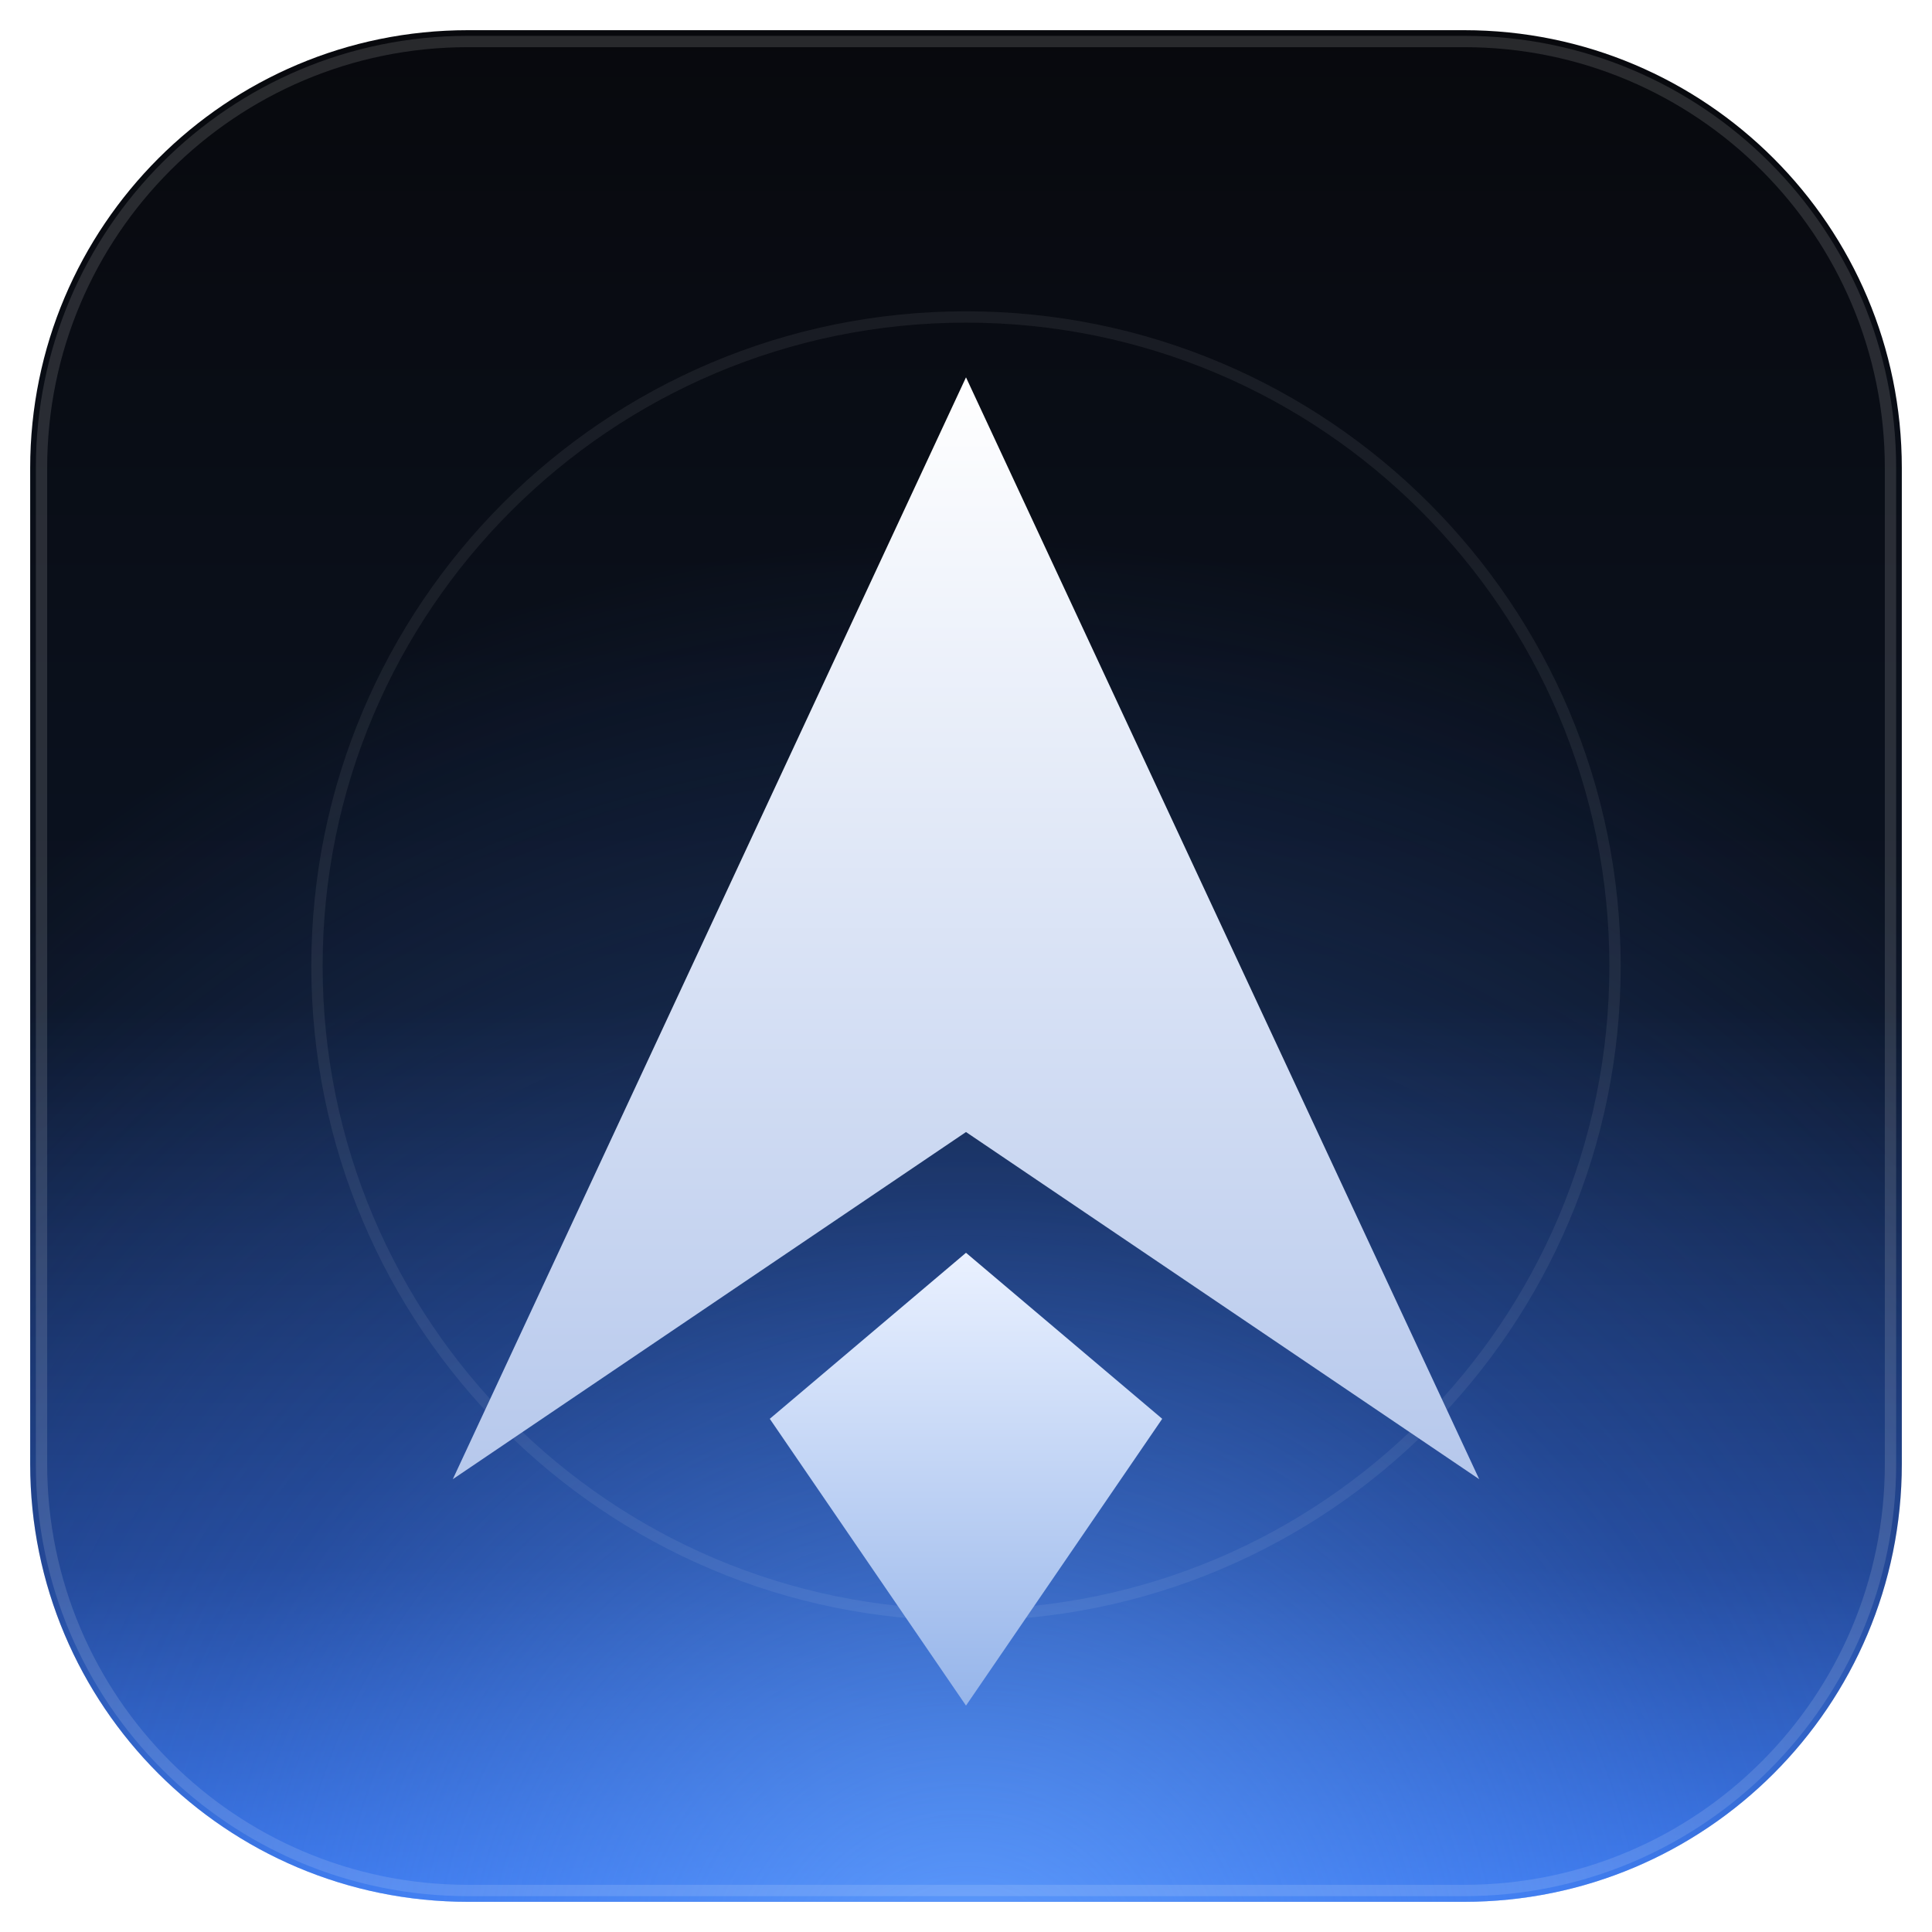
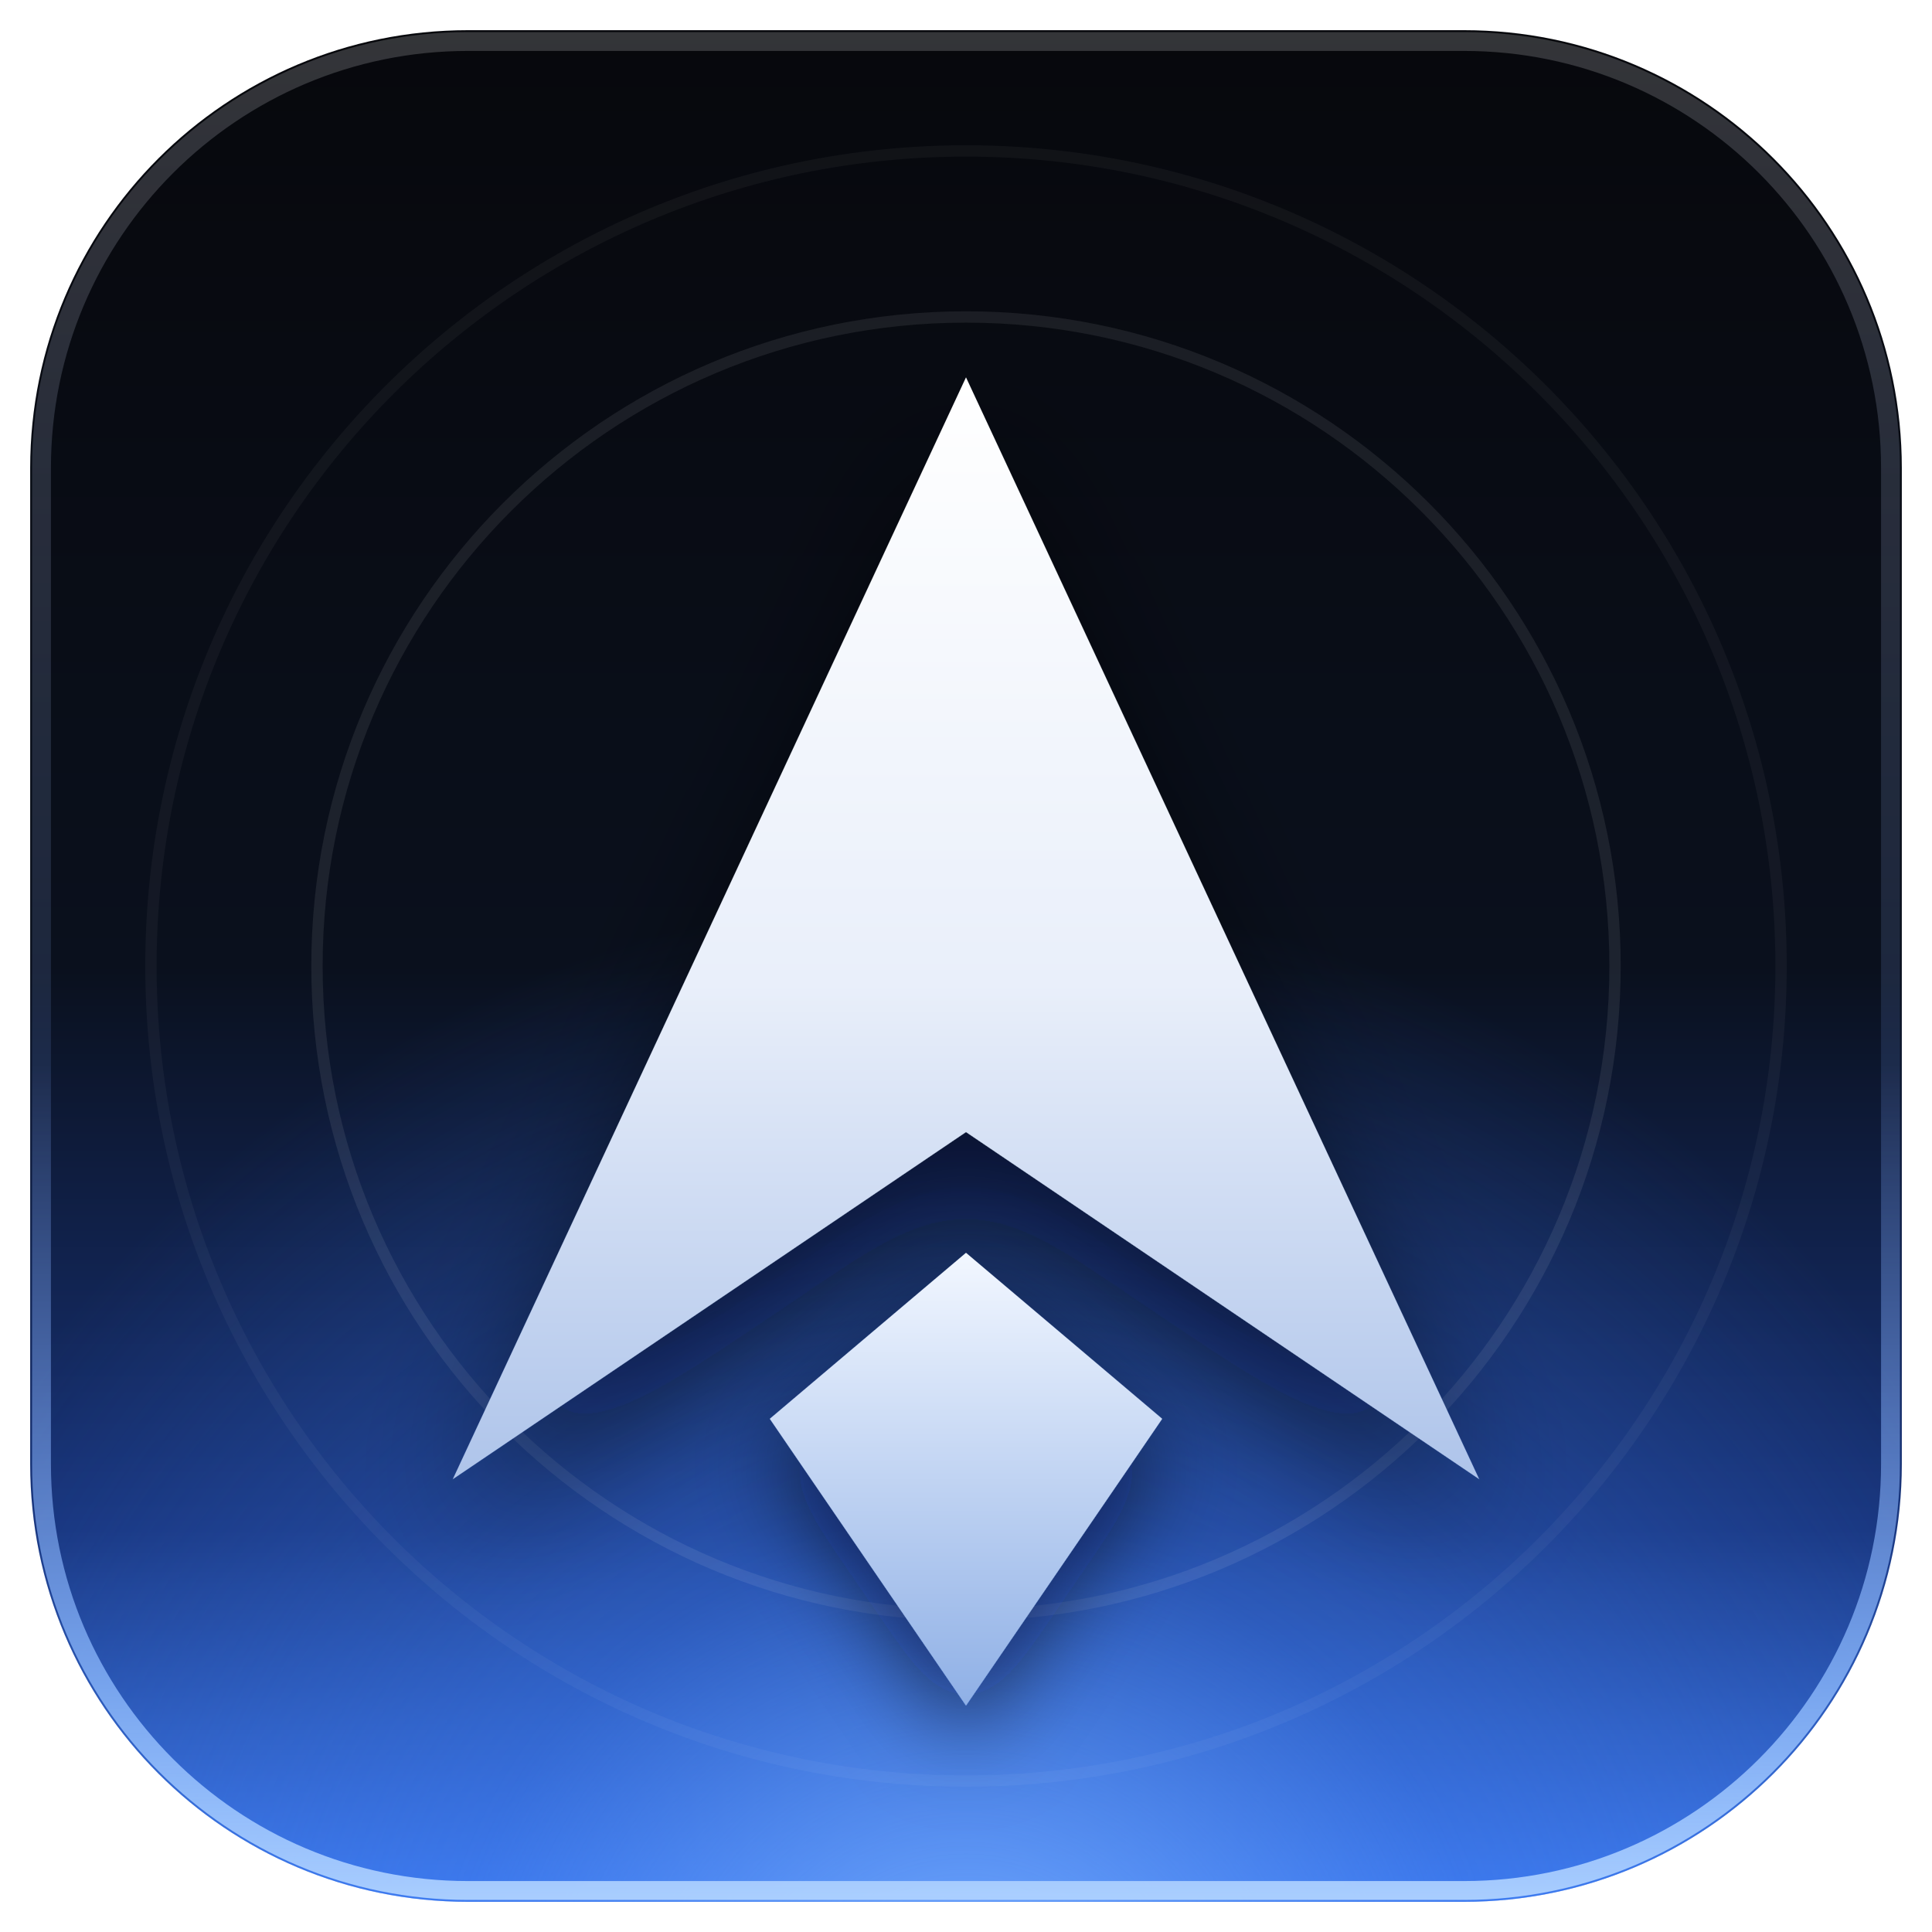
<svg xmlns="http://www.w3.org/2000/svg" viewBox="0 0 256 256" fill="none">
  <defs>
    <linearGradient id="bg" x1="0" y1="0" x2="0" y2="1">
-       <stop offset="0" stop-color="#08090D" />
-       <stop offset=".52" stop-color="#0B1322" />
-       <stop offset=".82" stop-color="#1E3E85" />
+       <stop offset="0" stop-color="#07080C" />
+       <stop offset=".5" stop-color="#0A101D" />
+       <stop offset=".8" stop-color="#17337A" />
      <stop offset="1" stop-color="#3E7BF0" />
    </linearGradient>
-     <radialGradient id="glow" cx=".5" cy="1.05" r=".78">
-       <stop offset="0" stop-color="#66A3FF" stop-opacity=".8" />
-       <stop offset=".55" stop-color="#3E7BF0" stop-opacity=".26" />
+     <radialGradient id="glow" cx=".5" cy="1.08" r=".62">
+       <stop offset="0" stop-color="#7FB4FF" stop-opacity=".95" />
+       <stop offset=".45" stop-color="#3E7BF0" stop-opacity=".42" />
      <stop offset="1" stop-color="#3E7BF0" stop-opacity="0" />
    </radialGradient>
+     <linearGradient id="rim" x1="0" y1="0" x2="0" y2="1">
+       <stop offset="0" stop-color="#FFFFFF" stop-opacity=".18" />
+       <stop offset=".55" stop-color="#7FA8FF" stop-opacity=".14" />
+       <stop offset=".88" stop-color="#8FBCFF" stop-opacity=".75" />
+       <stop offset="1" stop-color="#AFD2FF" stop-opacity=".95" />
+     </linearGradient>
    <linearGradient id="seta" x1="0" y1="0" x2="0" y2="1">
      <stop offset="0" stop-color="#FFFFFF" />
-       <stop offset="1" stop-color="#B6C8EC" />
+       <stop offset=".55" stop-color="#E9EFFA" />
+       <stop offset="1" stop-color="#AEC4EA" />
    </linearGradient>
    <linearGradient id="dia" x1="0" y1="0" x2="0" y2="1">
-       <stop offset="0" stop-color="#EAF1FF" />
-       <stop offset="1" stop-color="#96B5EA" />
+       <stop offset="0" stop-color="#F2F7FF" />
+       <stop offset="1" stop-color="#8FB0E6" />
    </linearGradient>
+     <filter id="sombra" x="-40%" y="-40%" width="180%" height="180%">
+       <feDropShadow dx="0" dy="7" stdDeviation="9" flood-color="#04060D" flood-opacity=".6" />
+     </filter>
+     <filter id="sombra2" x="-60%" y="-60%" width="220%" height="220%">
+       <feDropShadow dx="0" dy="5" stdDeviation="6" flood-color="#04060D" flood-opacity=".55" />
+     </filter>
  </defs>
  <rect x="4" y="4" width="248" height="248" rx="58" fill="url(#bg)" />
  <rect x="4" y="4" width="248" height="248" rx="58" fill="url(#glow)" />
-   <rect x="5.5" y="5.5" width="245" height="245" rx="56.5" fill="none" stroke="rgba(255,255,255,.13)" stroke-width="1.5" />
-   <circle cx="128" cy="128" r="86" fill="none" stroke="rgba(255,255,255,.07)" stroke-width="1.5" />
-   <path d="M128 50 L196 196 L128 150 L60 196 Z" fill="url(#seta)" />
-   <path d="M128 166 L154 188 L128 226 L102 188 Z" fill="url(#dia)" />
+   <circle cx="128" cy="128" r="86" fill="none" stroke="rgba(255,255,255,.08)" stroke-width="1.5" />
+   <circle cx="128" cy="128" r="108" fill="none" stroke="rgba(255,255,255,.04)" stroke-width="1.5" />
+   <path d="M128 50 L196 196 L128 150 L60 196 Z" fill="url(#seta)" filter="url(#sombra)" />
+   <path d="M128 166 L154 188 L128 226 L102 188 Z" fill="url(#dia)" filter="url(#sombra2)" />
+   <rect x="5.5" y="5.5" width="245" height="245" rx="56.5" fill="none" stroke="url(#rim)" stroke-width="2.5" />
</svg>
